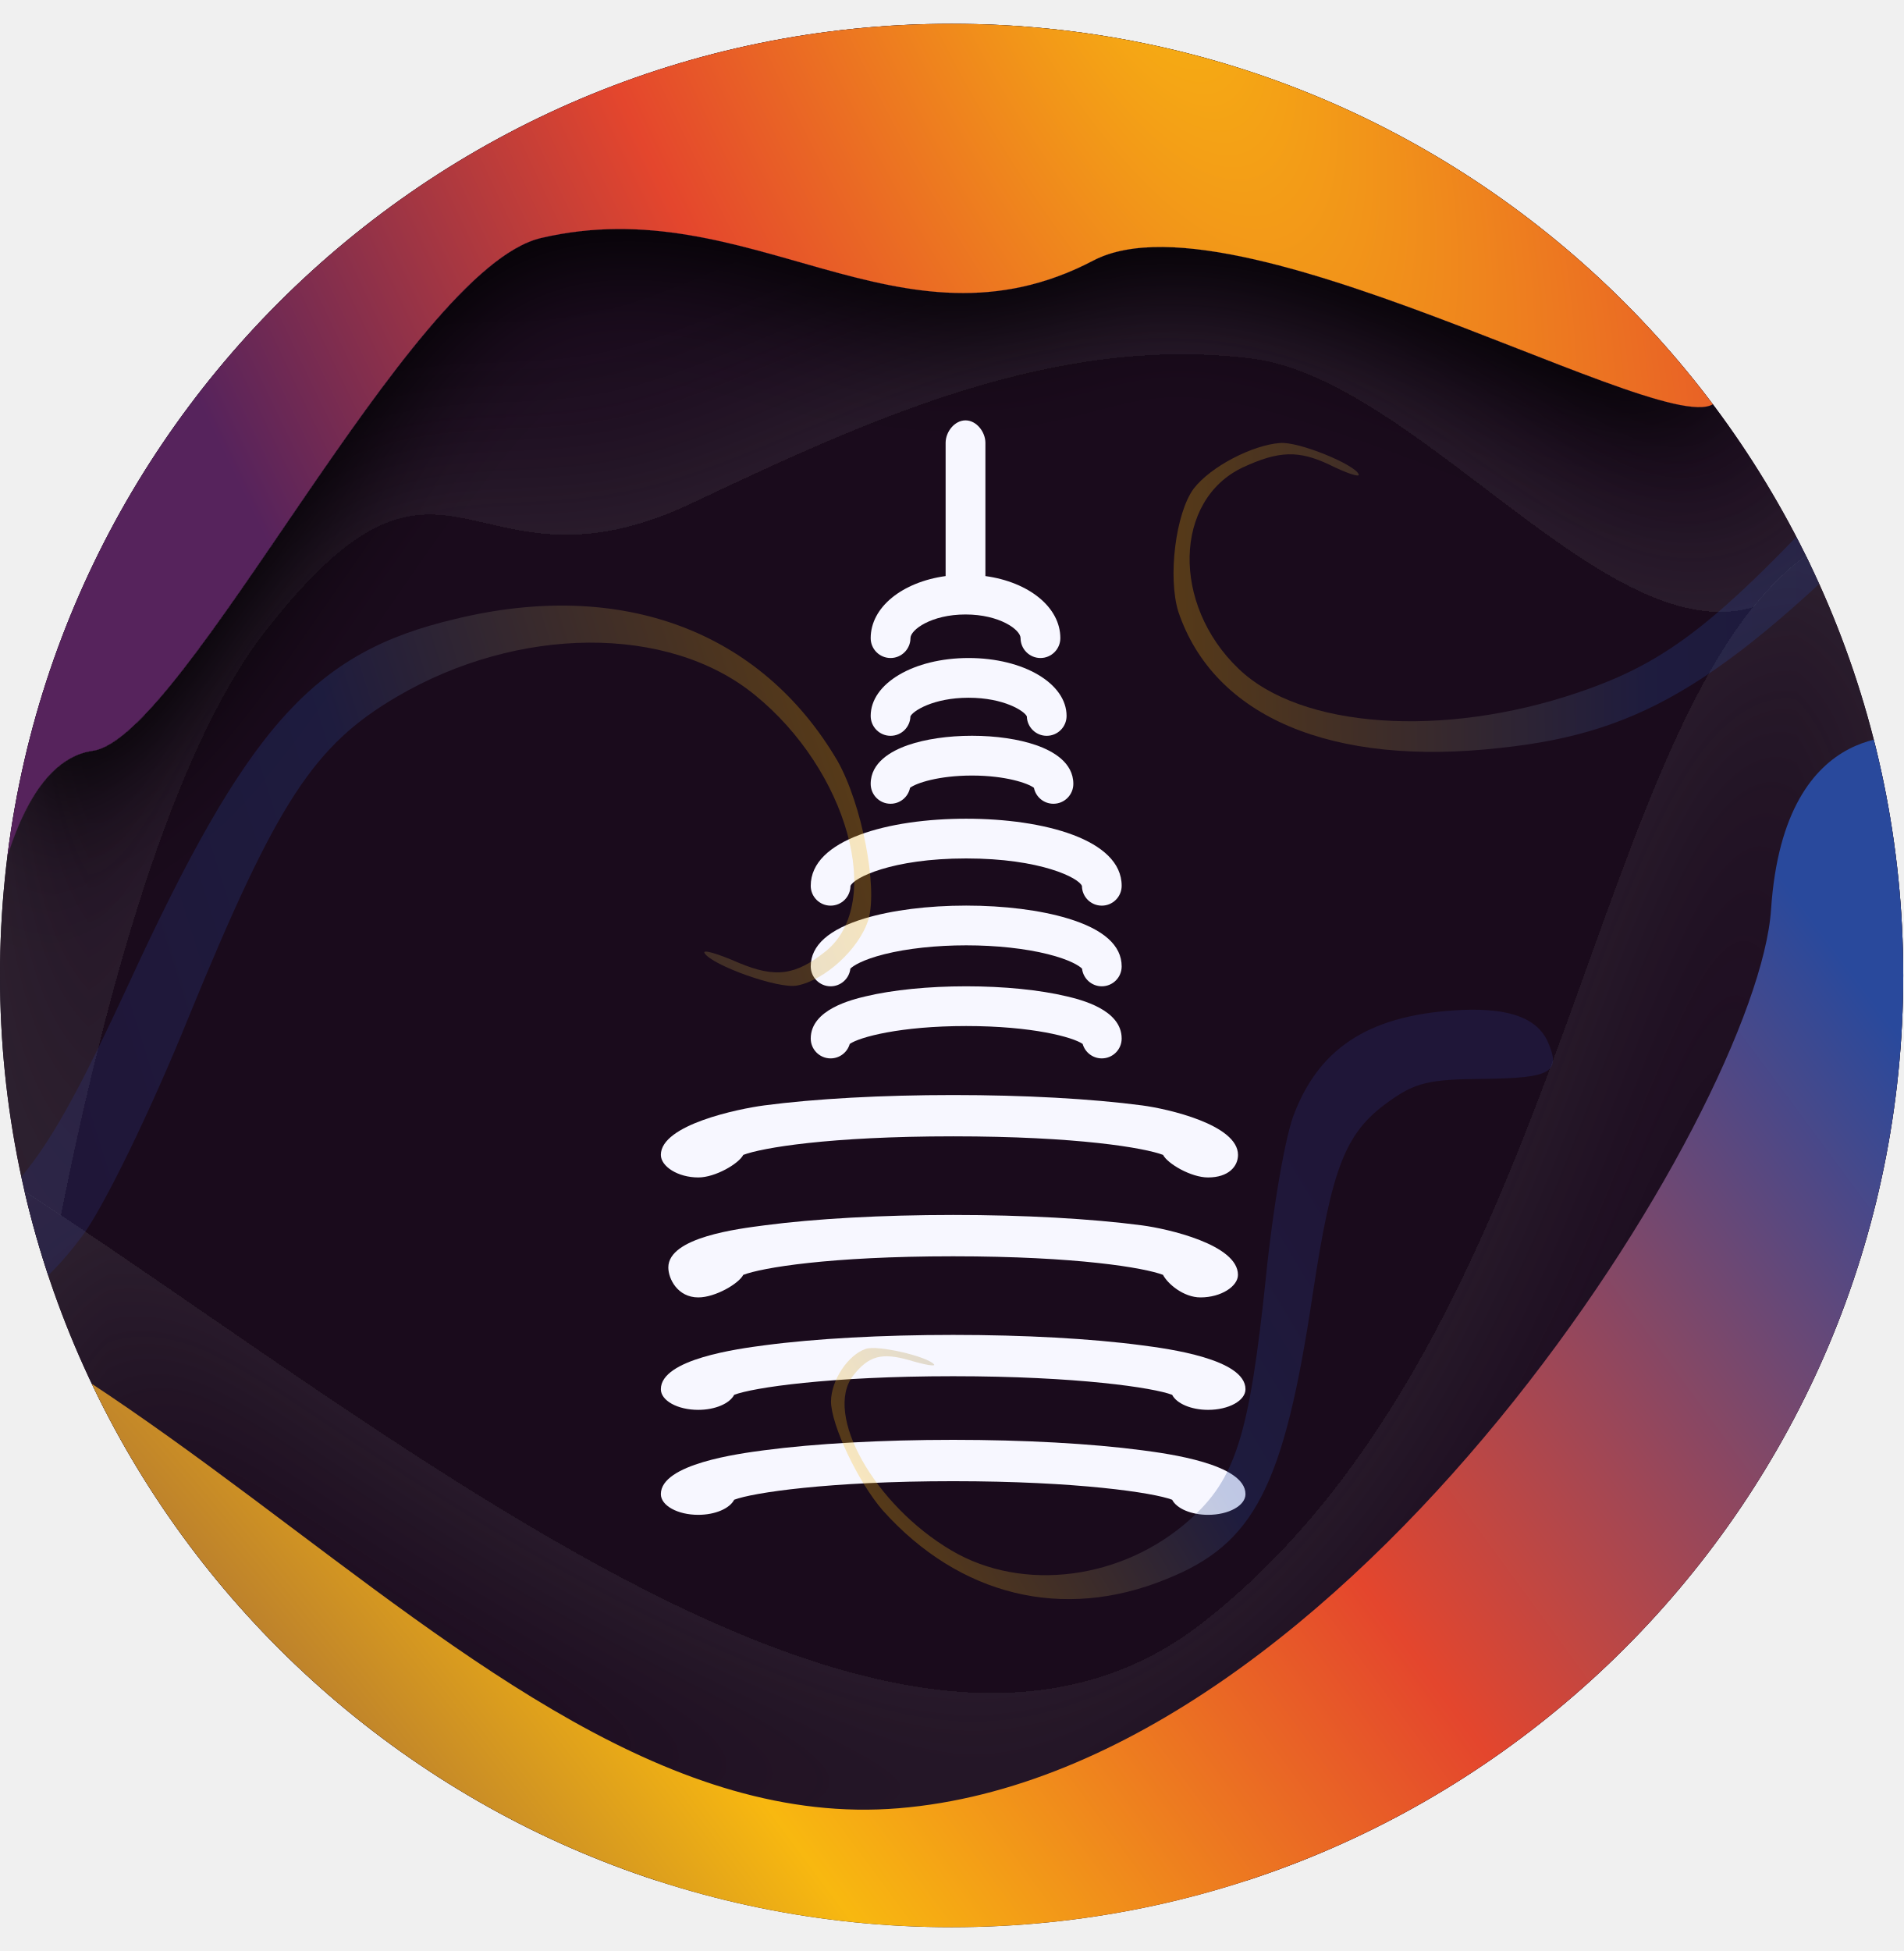
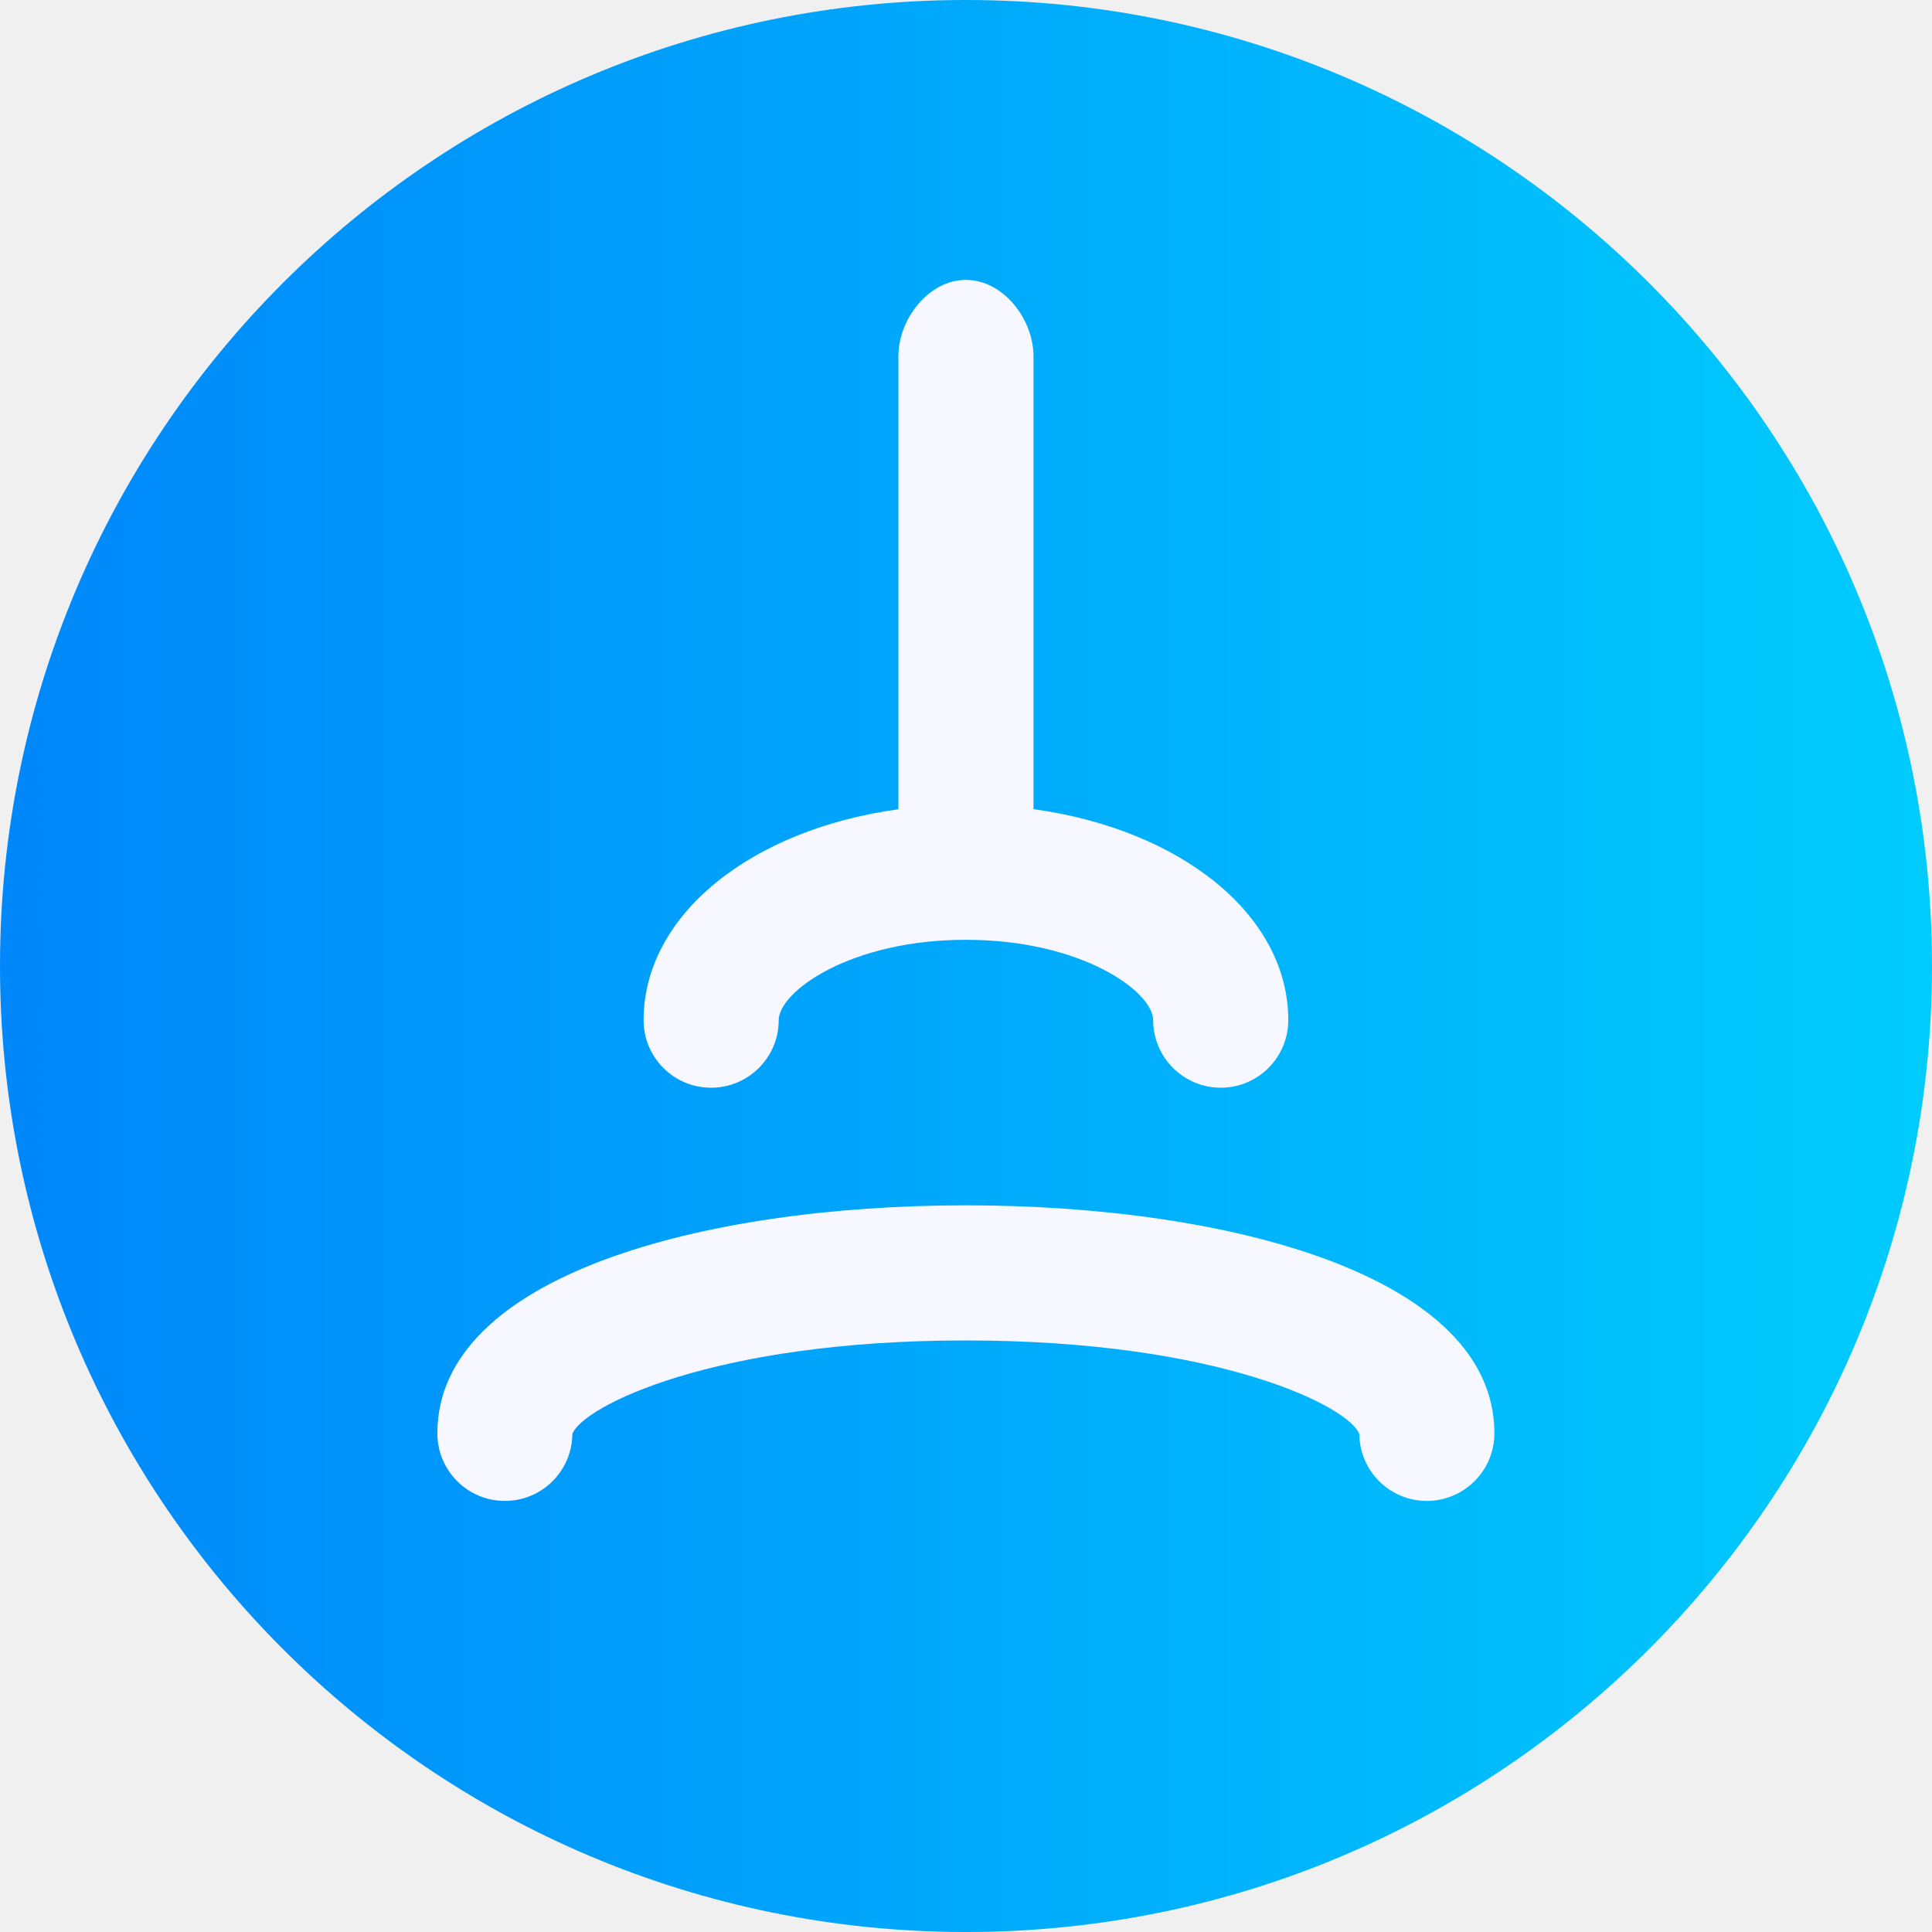
- <svg xmlns="http://www.w3.org/2000/svg" width="40" height="41" viewBox="0 0 40 41" fill="none">
-   <g clip-path="url(#clip0_392_1181)">
-     <rect y="0.5" width="40" height="40" rx="20" fill="#1A0B1C" />
-     <g filter="url(#filter0_i_392_1181)">
-       <path d="M0 0.5H40.327C40.327 0.5 39.82 10.918 37.5 12.444C34.339 14.525 30.039 7.974 26.282 7.523C22.174 7.029 18.354 8.757 14.544 10.563C9.832 12.795 9.444 8.278 5.556 13.278C1.667 18.278 0 33.556 0 33.556V0.5Z" fill="#1C0C1F" />
-     </g>
-     <g filter="url(#filter1_d_392_1181)">
-       <path d="M-6.75321e-05 0.5L33.055 -0.611C33.055 -0.611 36.111 5.222 36.111 8.278C36.111 9.898 26.111 3.833 22.978 5.475C18.909 7.607 15.789 3.969 11.371 5.001C8.585 5.652 3.889 15.5 1.944 15.778C-0.647 16.148 -0.556 23.833 -0.556 23.833L-6.75321e-05 0.5Z" fill="url(#paint0_radial_392_1181)" />
-     </g>
-     <g filter="url(#filter2_i_392_1181)">
-       <path d="M-5 21.889C3.889 25.778 17.494 40.187 25.278 34.111C33.062 28.036 33.359 14.875 38.056 11.611C41.508 9.212 40 12.444 40 12.444L45.675 39.522H-12.131H-30C-30 39.522 -10.323 19.56 -5 21.889Z" fill="#1C0C1F" />
-     </g>
-     <path d="M-10 25.5C1.778 24.007 9.407 38.784 18.889 38C28.371 37.216 36.945 23.278 37.222 19.111C37.5 14.944 40.278 15.5 40.278 15.5L40.835 40.555H-24.444C-24.444 40.555 -16.298 26.298 -10 25.5Z" fill="url(#paint1_radial_392_1181)" />
-     <path d="M17.456 22.242C17.648 22.242 17.809 22.114 17.859 21.938C18.064 21.795 18.917 21.562 20.306 21.562C21.696 21.562 22.548 21.795 22.754 21.938C22.804 22.114 22.965 22.242 23.156 22.242C23.387 22.242 23.574 22.055 23.574 21.825C23.574 21.213 22.704 21.006 22.419 20.938C21.849 20.802 21.099 20.727 20.306 20.727C19.514 20.727 18.764 20.802 18.194 20.938C17.909 21.006 17.039 21.213 17.039 21.825C17.039 22.055 17.226 22.242 17.456 22.242Z" fill="#F7F7FF" />
-     <path d="M14.674 31.834C15.033 31.834 15.336 31.7 15.43 31.517C15.816 31.369 17.42 31.127 20.032 31.127C22.644 31.127 24.247 31.369 24.635 31.517C24.728 31.7 25.031 31.834 25.391 31.834C25.825 31.834 26.176 31.639 26.176 31.399C26.176 30.764 24.541 30.548 24.003 30.477C22.933 30.336 21.522 30.258 20.032 30.258C18.541 30.258 17.131 30.336 16.061 30.477C15.524 30.548 13.889 30.764 13.889 31.399C13.889 31.639 14.24 31.834 14.674 31.834Z" fill="#F7F7FF" />
-     <path d="M14.674 29.628C15.033 29.628 15.336 29.494 15.43 29.312C15.816 29.163 17.42 28.921 20.032 28.921C22.644 28.921 24.247 29.163 24.635 29.312C24.728 29.494 25.031 29.628 25.391 29.628C25.825 29.628 26.176 29.434 26.176 29.194C26.176 28.558 24.541 28.342 24.003 28.272C22.933 28.13 21.522 28.053 20.032 28.053C18.541 28.053 17.131 28.13 16.061 28.272C15.524 28.343 13.889 28.558 13.889 29.194C13.889 29.434 14.24 29.628 14.674 29.628Z" fill="#F7F7FF" />
-     <path d="M14.676 27.265C15.036 27.265 15.528 26.974 15.621 26.791C16.008 26.643 17.42 26.401 20.032 26.401C22.644 26.401 24.056 26.643 24.443 26.791C24.536 26.974 24.871 27.265 25.231 27.265C25.665 27.265 26.018 27.031 26.018 26.791C26.018 26.155 24.54 25.822 24.003 25.751C22.933 25.61 21.522 25.532 20.032 25.532C18.541 25.532 17.131 25.61 16.061 25.751C15.523 25.822 14.046 25.999 14.046 26.635C14.046 26.875 14.242 27.265 14.676 27.265Z" fill="#F7F7FF" />
-     <path d="M14.676 24.744C15.036 24.744 15.528 24.453 15.621 24.27C16.008 24.122 17.42 23.88 20.032 23.88C22.644 23.88 24.056 24.122 24.444 24.27C24.537 24.453 25.029 24.744 25.389 24.744C25.822 24.744 26.019 24.51 26.019 24.27C26.019 23.635 24.541 23.301 24.003 23.23C22.933 23.089 21.522 23.012 20.032 23.012C18.541 23.012 17.131 23.089 16.061 23.23C15.524 23.301 13.889 23.635 13.889 24.27C13.889 24.51 14.243 24.744 14.676 24.744Z" fill="#F7F7FF" />
-     <path d="M17.457 20.727C17.672 20.727 17.849 20.564 17.872 20.356C17.926 20.3 18.123 20.169 18.589 20.052C19.067 19.932 19.677 19.866 20.307 19.866C20.937 19.866 21.547 19.932 22.024 20.052C22.49 20.169 22.688 20.3 22.741 20.356C22.765 20.564 22.942 20.727 23.156 20.727C23.387 20.727 23.574 20.54 23.574 20.309C23.574 19.867 23.193 19.528 22.442 19.301C21.866 19.127 21.108 19.031 20.306 19.031C19.505 19.031 18.747 19.127 18.171 19.301C17.42 19.528 17.039 19.867 17.039 20.309C17.04 20.54 17.227 20.727 17.457 20.727Z" fill="#F7F7FF" />
-     <path d="M17.456 19.032C17.686 19.032 17.872 18.848 17.874 18.619C17.934 18.452 18.736 18.04 20.306 18.04C21.877 18.04 22.678 18.452 22.739 18.619C22.741 18.848 22.927 19.032 23.156 19.032C23.387 19.032 23.574 18.845 23.574 18.615C23.574 17.641 21.933 17.205 20.306 17.205C18.68 17.205 17.039 17.641 17.039 18.615C17.039 18.845 17.226 19.032 17.456 19.032Z" fill="#F7F7FF" />
-     <path d="M18.716 16.891C18.919 16.891 19.088 16.747 19.126 16.556C19.252 16.458 19.723 16.298 20.428 16.298C21.132 16.298 21.604 16.459 21.73 16.556C21.768 16.747 21.937 16.891 22.14 16.891C22.37 16.891 22.558 16.704 22.558 16.473C22.558 16.025 22.132 15.783 21.775 15.659C21.409 15.532 20.931 15.462 20.428 15.462C19.926 15.462 19.448 15.532 19.081 15.659C18.725 15.783 18.299 16.025 18.299 16.473C18.299 16.704 18.486 16.891 18.716 16.891Z" fill="#F7F7FF" />
-     <path d="M18.717 15.463C18.944 15.463 19.129 15.281 19.134 15.055C19.182 14.943 19.615 14.663 20.357 14.663C21.1 14.663 21.532 14.943 21.581 15.055C21.586 15.281 21.771 15.463 21.998 15.463C22.229 15.463 22.416 15.276 22.416 15.045C22.416 14.363 21.512 13.828 20.357 13.828C19.204 13.828 18.299 14.363 18.299 15.045C18.299 15.276 18.486 15.463 18.717 15.463Z" fill="#F7F7FF" />
-     <path d="M18.717 13.828C18.947 13.828 19.135 13.64 19.135 13.41C19.135 13.235 19.574 12.913 20.292 12.913C21.01 12.913 21.449 13.235 21.449 13.41C21.449 13.64 21.637 13.828 21.867 13.828C22.098 13.828 22.285 13.64 22.285 13.41C22.285 12.759 21.62 12.231 20.71 12.106V9.306C20.71 9.076 20.522 8.834 20.292 8.834C20.061 8.834 19.874 9.076 19.874 9.306V12.106C18.964 12.231 18.299 12.759 18.299 13.411C18.299 13.641 18.486 13.828 18.717 13.828Z" fill="#F7F7FF" />
-     <path opacity="0.27" d="M16.756 20.71C16.371 20.793 14.957 20.283 14.807 20.029C14.757 19.944 15.082 20.039 15.527 20.234C16.293 20.554 16.718 20.504 17.362 19.984C18.59 18.978 17.817 16.182 15.854 14.596C14.04 13.123 10.893 13.145 8.342 14.641C6.606 15.659 5.826 16.83 3.967 21.37C3.166 23.35 2.154 25.427 1.707 26.003C0.323 27.869 -1.529 28.585 -4.292 28.381C-5.744 28.264 -6.489 27.874 -6.607 27.145C-6.75 26.231 -6.391 26.106 -4.367 26.316C-2.646 26.503 -2.221 26.454 -1.219 25.98C0.331 25.242 1.014 24.328 2.681 20.727C5.195 15.261 6.577 13.709 9.573 13.007C13.061 12.158 15.998 13.257 17.603 15.993C18.111 16.893 18.45 18.633 18.253 19.319C18.062 19.944 17.332 20.6 16.756 20.71Z" fill="url(#paint2_linear_392_1181)" />
-     <path opacity="0.27" d="M18.192 28.348C18.433 28.258 19.478 28.502 19.628 28.669C19.678 28.724 19.442 28.684 19.107 28.583C18.532 28.42 18.258 28.49 17.93 28.909C17.307 29.718 18.373 31.625 19.995 32.582C21.497 33.471 23.595 33.199 25.005 31.936C25.965 31.076 26.256 30.188 26.606 26.837C26.752 25.377 27.02 23.831 27.206 23.389C27.763 21.961 28.86 21.305 30.745 21.223C31.739 21.186 32.313 21.4 32.535 21.904C32.81 22.536 32.595 22.654 31.202 22.672C30.015 22.68 29.741 22.75 29.164 23.166C28.274 23.812 27.997 24.512 27.591 27.185C26.985 31.242 26.367 32.448 24.504 33.188C22.34 34.071 20.162 33.537 18.552 31.74C18.037 31.148 17.468 29.95 17.465 29.45C17.47 28.994 17.829 28.472 18.192 28.348Z" fill="url(#paint3_linear_392_1181)" />
-     <path opacity="0.27" d="M26.901 9.31C27.29 9.273 28.486 9.765 28.556 9.97C28.579 10.039 28.299 9.943 27.932 9.762C27.296 9.462 26.879 9.47 26.121 9.822C24.673 10.504 24.616 12.699 26.029 14.052C27.332 15.309 30.322 15.518 33.162 14.555C35.096 13.899 36.166 13.06 39.211 9.718C40.529 8.26 42.075 6.743 42.662 6.334C44.5 5.005 46.458 4.589 49.02 4.943C50.363 5.136 50.959 5.488 50.865 6.054C50.743 6.763 50.367 6.834 48.508 6.529C46.929 6.262 46.512 6.27 45.428 6.561C43.751 7.015 42.846 7.665 40.248 10.302C36.321 14.305 34.572 15.394 31.534 15.717C27.988 16.118 25.514 15.067 24.766 12.858C24.539 12.133 24.709 10.778 25.089 10.267C25.447 9.803 26.324 9.352 26.901 9.31Z" fill="url(#paint4_linear_392_1181)" />
-   </g>
+ <svg xmlns="http://www.w3.org/2000/svg" width="20" height="20" viewBox="0 0 16 16" fill="none">
+   <rect width="16" height="16" rx="8" fill="url(#paint0_linear_92_6441)" />
+   <path d="M4.181 12.43C4.488 12.43 4.737 12.183 4.74 11.876C4.821 11.652 5.894 11.101 7.998 11.101C10.102 11.101 11.176 11.652 11.257 11.876C11.261 12.183 11.509 12.43 11.816 12.43C12.125 12.43 12.376 12.179 12.376 11.87C12.376 10.566 10.178 9.982 7.998 9.982C5.82 9.982 3.622 10.566 3.622 11.87C3.622 12.179 3.872 12.43 4.181 12.43Z" fill="#F7F7FF" />
+   <path d="M5.889 9.008C6.198 9.008 6.449 8.757 6.449 8.449C6.449 8.214 7.038 7.783 7.999 7.783C8.961 7.783 9.55 8.214 9.55 8.449C9.55 8.757 9.801 9.008 10.11 9.008C10.418 9.008 10.669 8.757 10.669 8.449C10.669 7.577 9.779 6.869 8.559 6.701V2.951C8.559 2.642 8.308 2.318 7.999 2.318C7.691 2.318 7.44 2.642 7.44 2.951V6.702C6.22 6.869 5.33 7.577 5.33 8.449C5.33 8.758 5.58 9.008 5.889 9.008Z" fill="#F7F7FF" />
  <defs>
-     <filter id="filter0_i_392_1181" x="0" y="0.039" width="40.327" height="33.516" filterUnits="userSpaceOnUse" color-interpolation-filters="sRGB">
-       <feFlood flood-opacity="0" result="BackgroundImageFix" />
-       <feBlend mode="normal" in="SourceGraphic" in2="BackgroundImageFix" result="shape" />
-       <feColorMatrix in="SourceAlpha" type="matrix" values="0 0 0 0 0 0 0 0 0 0 0 0 0 0 0 0 0 0 127 0" result="hardAlpha" />
-       <feOffset dy="-0.461" />
-       <feGaussianBlur stdDeviation="1.972" />
-       <feComposite in2="hardAlpha" operator="arithmetic" k2="-1" k3="1" />
-       <feColorMatrix type="matrix" values="0 0 0 0 0.421 0 0 0 0 0.416 0 0 0 0 0.416 0 0 0 0.25 0" />
-       <feBlend mode="normal" in2="shape" result="effect1_innerShadow_392_1181" />
-     </filter>
-     <filter id="filter1_d_392_1181" x="-3.065" y="-2.557" width="41.686" height="29.463" filterUnits="userSpaceOnUse" color-interpolation-filters="sRGB">
-       <feFlood flood-opacity="0" result="BackgroundImageFix" />
-       <feColorMatrix in="SourceAlpha" type="matrix" values="0 0 0 0 0 0 0 0 0 0 0 0 0 0 0 0 0 0 127 0" result="hardAlpha" />
-       <feOffset dy="0.563" />
-       <feGaussianBlur stdDeviation="1.255" />
-       <feComposite in2="hardAlpha" operator="out" />
-       <feColorMatrix type="matrix" values="0 0 0 0 0 0 0 0 0 0 0 0 0 0 0 0 0 0 1 0" />
-       <feBlend mode="normal" in2="BackgroundImageFix" result="effect1_dropShadow_392_1181" />
-       <feBlend mode="normal" in="SourceGraphic" in2="effect1_dropShadow_392_1181" result="shape" />
-     </filter>
-     <filter id="filter2_i_392_1181" x="-30" y="10.725" width="75.675" height="29.356" filterUnits="userSpaceOnUse" color-interpolation-filters="sRGB">
-       <feFlood flood-opacity="0" result="BackgroundImageFix" />
-       <feBlend mode="normal" in="SourceGraphic" in2="BackgroundImageFix" result="shape" />
-       <feColorMatrix in="SourceAlpha" type="matrix" values="0 0 0 0 0 0 0 0 0 0 0 0 0 0 0 0 0 0 127 0" result="hardAlpha" />
-       <feOffset dy="0.559" />
-       <feGaussianBlur stdDeviation="2.391" />
-       <feComposite in2="hardAlpha" operator="arithmetic" k2="-1" k3="1" />
-       <feColorMatrix type="matrix" values="0 0 0 0 0.421 0 0 0 0 0.416 0 0 0 0 0.416 0 0 0 0.25 0" />
-       <feBlend mode="normal" in2="shape" result="effect1_innerShadow_392_1181" />
-     </filter>
-     <radialGradient id="paint0_radial_392_1181" cx="0" cy="0" r="1" gradientUnits="userSpaceOnUse" gradientTransform="translate(23.4796 -2.64939) rotate(155.386) scale(22.1932 59.9002)">
-       <stop stop-color="#F8B810" />
-       <stop offset="0.516" stop-color="#E4462D" />
-       <stop offset="1" stop-color="#56235C" />
-     </radialGradient>
-     <radialGradient id="paint1_radial_392_1181" cx="0" cy="0" r="1" gradientUnits="userSpaceOnUse" gradientTransform="translate(4.75561 50.0999) rotate(-36.6656) scale(44.8803 199.038)">
-       <stop stop-color="#56235C" />
-       <stop offset="0.369" stop-color="#F8B810" />
-       <stop offset="0.65" stop-color="#E4462D" />
-       <stop offset="1" stop-color="#29499C" />
-     </radialGradient>
-     <linearGradient id="paint2_linear_392_1181" x1="1.44" y1="25.035" x2="19.579" y2="19.306" gradientUnits="userSpaceOnUse">
-       <stop stop-color="#2C3384" />
-       <stop offset="0.432" stop-color="#29499C" />
-       <stop offset="0.959" stop-color="#F8B810" />
+     <linearGradient id="paint0_linear_92_6441" x1="1.19209e-07" y1="8" x2="24.023" y2="8" gradientUnits="userSpaceOnUse">
+       <stop stop-color="#0087FA" />
+       <stop offset="1" stop-color="#00EEFE" />
    </linearGradient>
-     <linearGradient id="paint3_linear_392_1181" x1="27.574" y1="24.048" x2="17.058" y2="30.361" gradientUnits="userSpaceOnUse">
-       <stop stop-color="#2C3384" />
-       <stop offset="0.432" stop-color="#29499C" />
-       <stop offset="0.959" stop-color="#F8B810" />
-     </linearGradient>
-     <linearGradient id="paint4_linear_392_1181" x1="42.641" y1="7.093" x2="23.771" y2="7.499" gradientUnits="userSpaceOnUse">
-       <stop stop-color="#2C3384" />
-       <stop offset="0.432" stop-color="#29499C" />
-       <stop offset="0.959" stop-color="#F8B810" />
-     </linearGradient>
-     <clipPath id="clip0_392_1181">
-       <rect y="0.5" width="40" height="40" rx="20" fill="white" />
-     </clipPath>
  </defs>
</svg>
